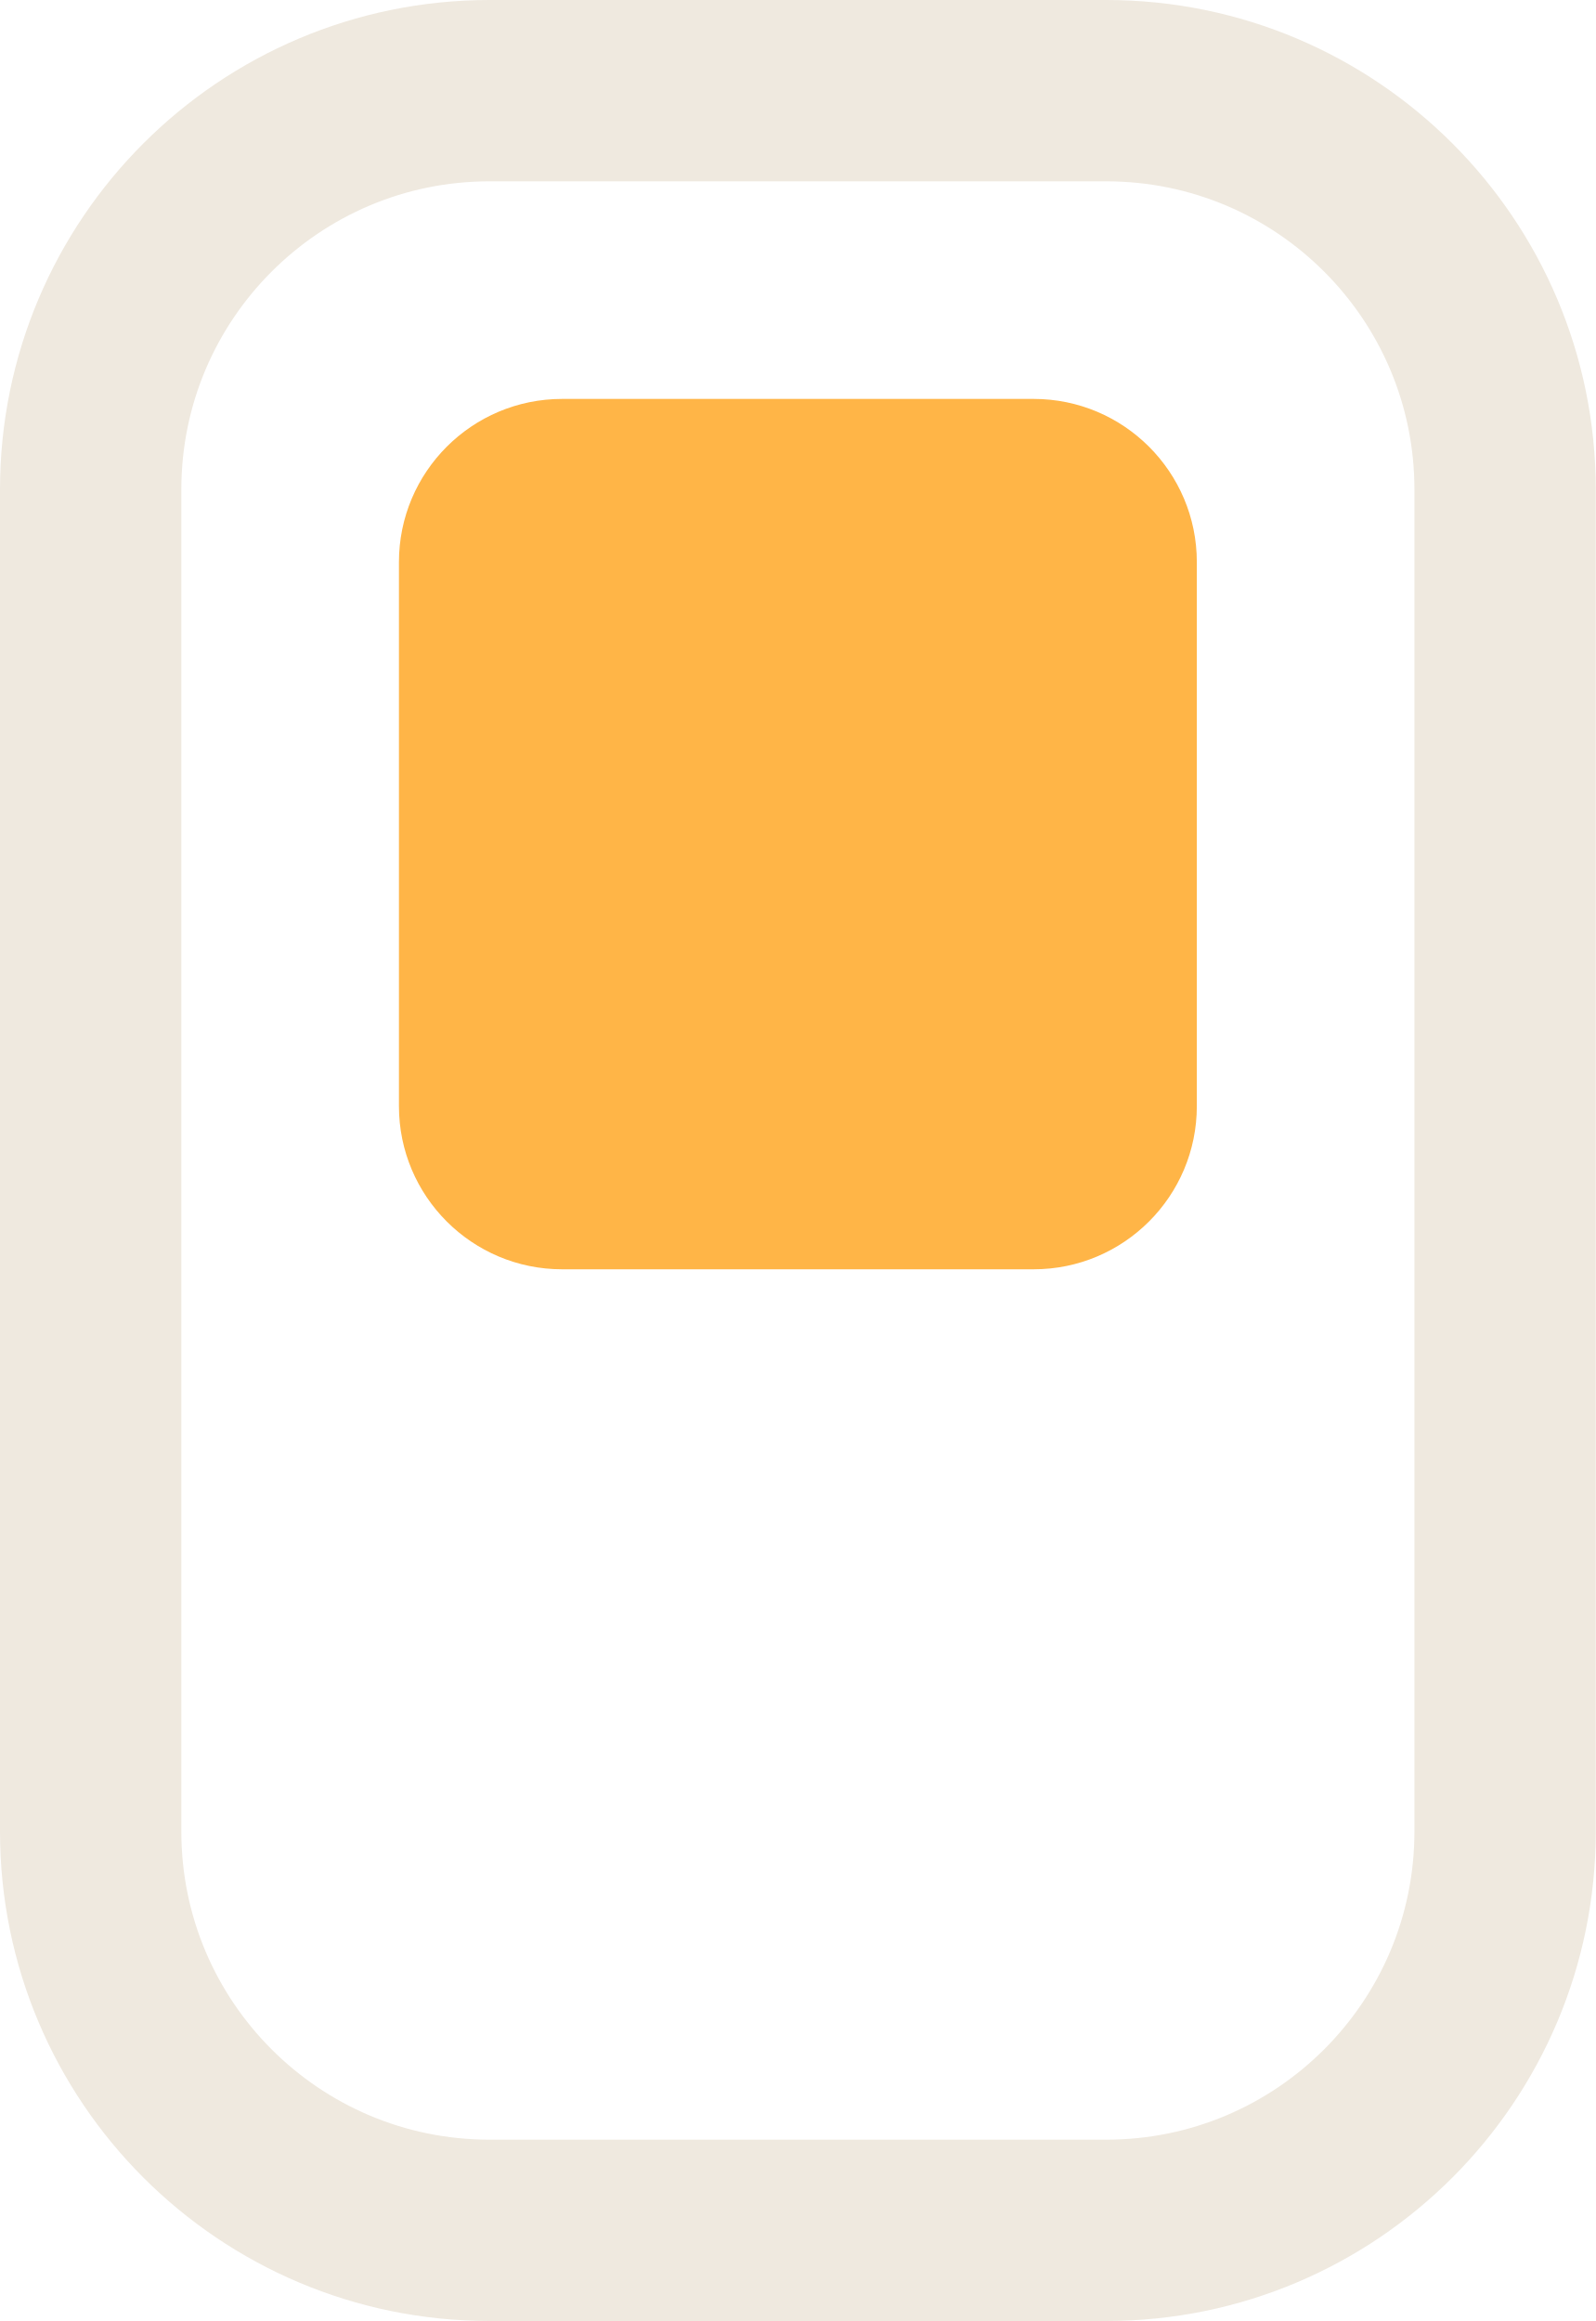
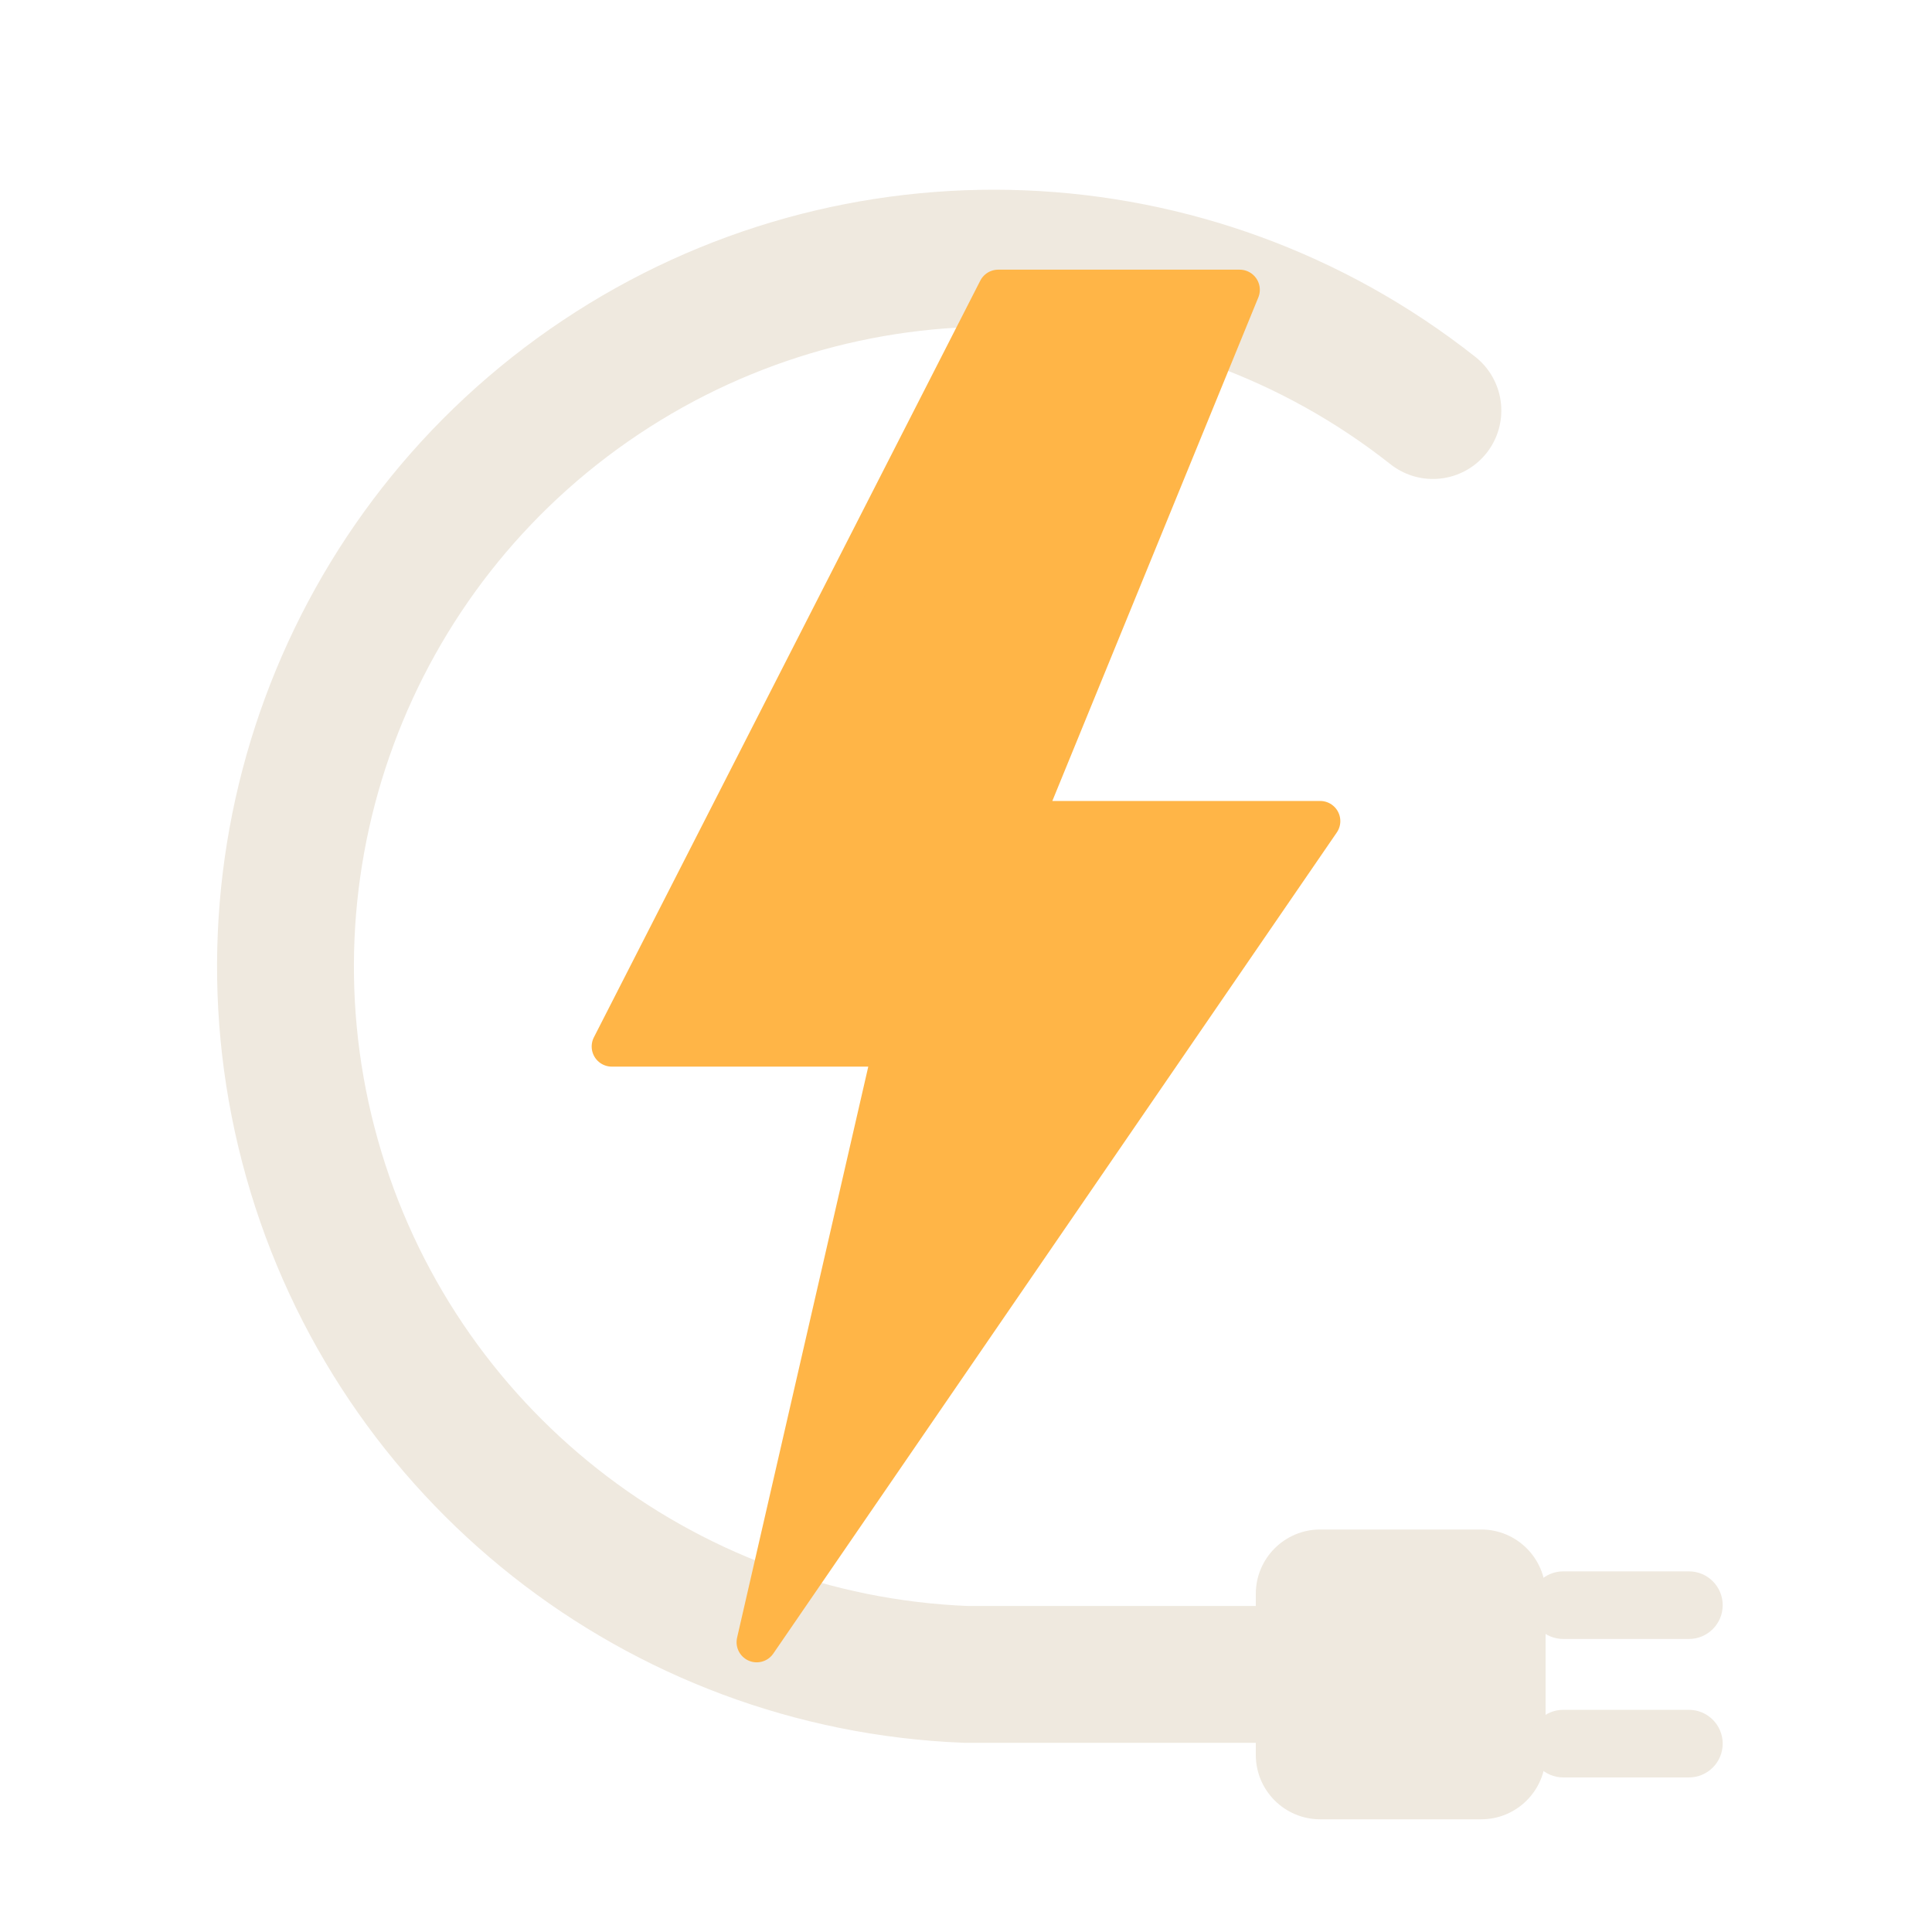
- <svg xmlns="http://www.w3.org/2000/svg" viewBox="0 0 44 64" width="44" height="64">
-   <g transform="translate(0 0)">
-     <rect x="2.5" y="2.5" width="39" height="59" rx="11" fill="none" stroke="#efe9df" stroke-width="5" />
-     <rect x="11" y="11" width="22" height="24" rx="4.5" fill="#ffb547" />
-   </g>
+ <svg xmlns="http://www.w3.org/2000/svg" viewBox="0 0 120 120" width="120" height="120">
+   <path d="M89 25.5 A44 44 0 1 0 60 104 L79 104" fill="none" stroke="#efe9df" stroke-width="8.5" stroke-linecap="round" />
+   <rect x="78" y="95" width="18" height="18" rx="4" fill="#efe9df" />
+   <rect x="95" y="97.6" width="12" height="4.2" rx="2.1" fill="#efe9df" />
+   <rect x="95" y="106.2" width="12" height="4.2" rx="2.1" fill="#efe9df" />
+   <path d="M62 18 L38 65 L55.5 65 L47 102 L82 51 L63.5 51 L77 18 Z" fill="#ffb547" stroke="#ffb547" stroke-width="2.5" stroke-linejoin="round" />
</svg>
